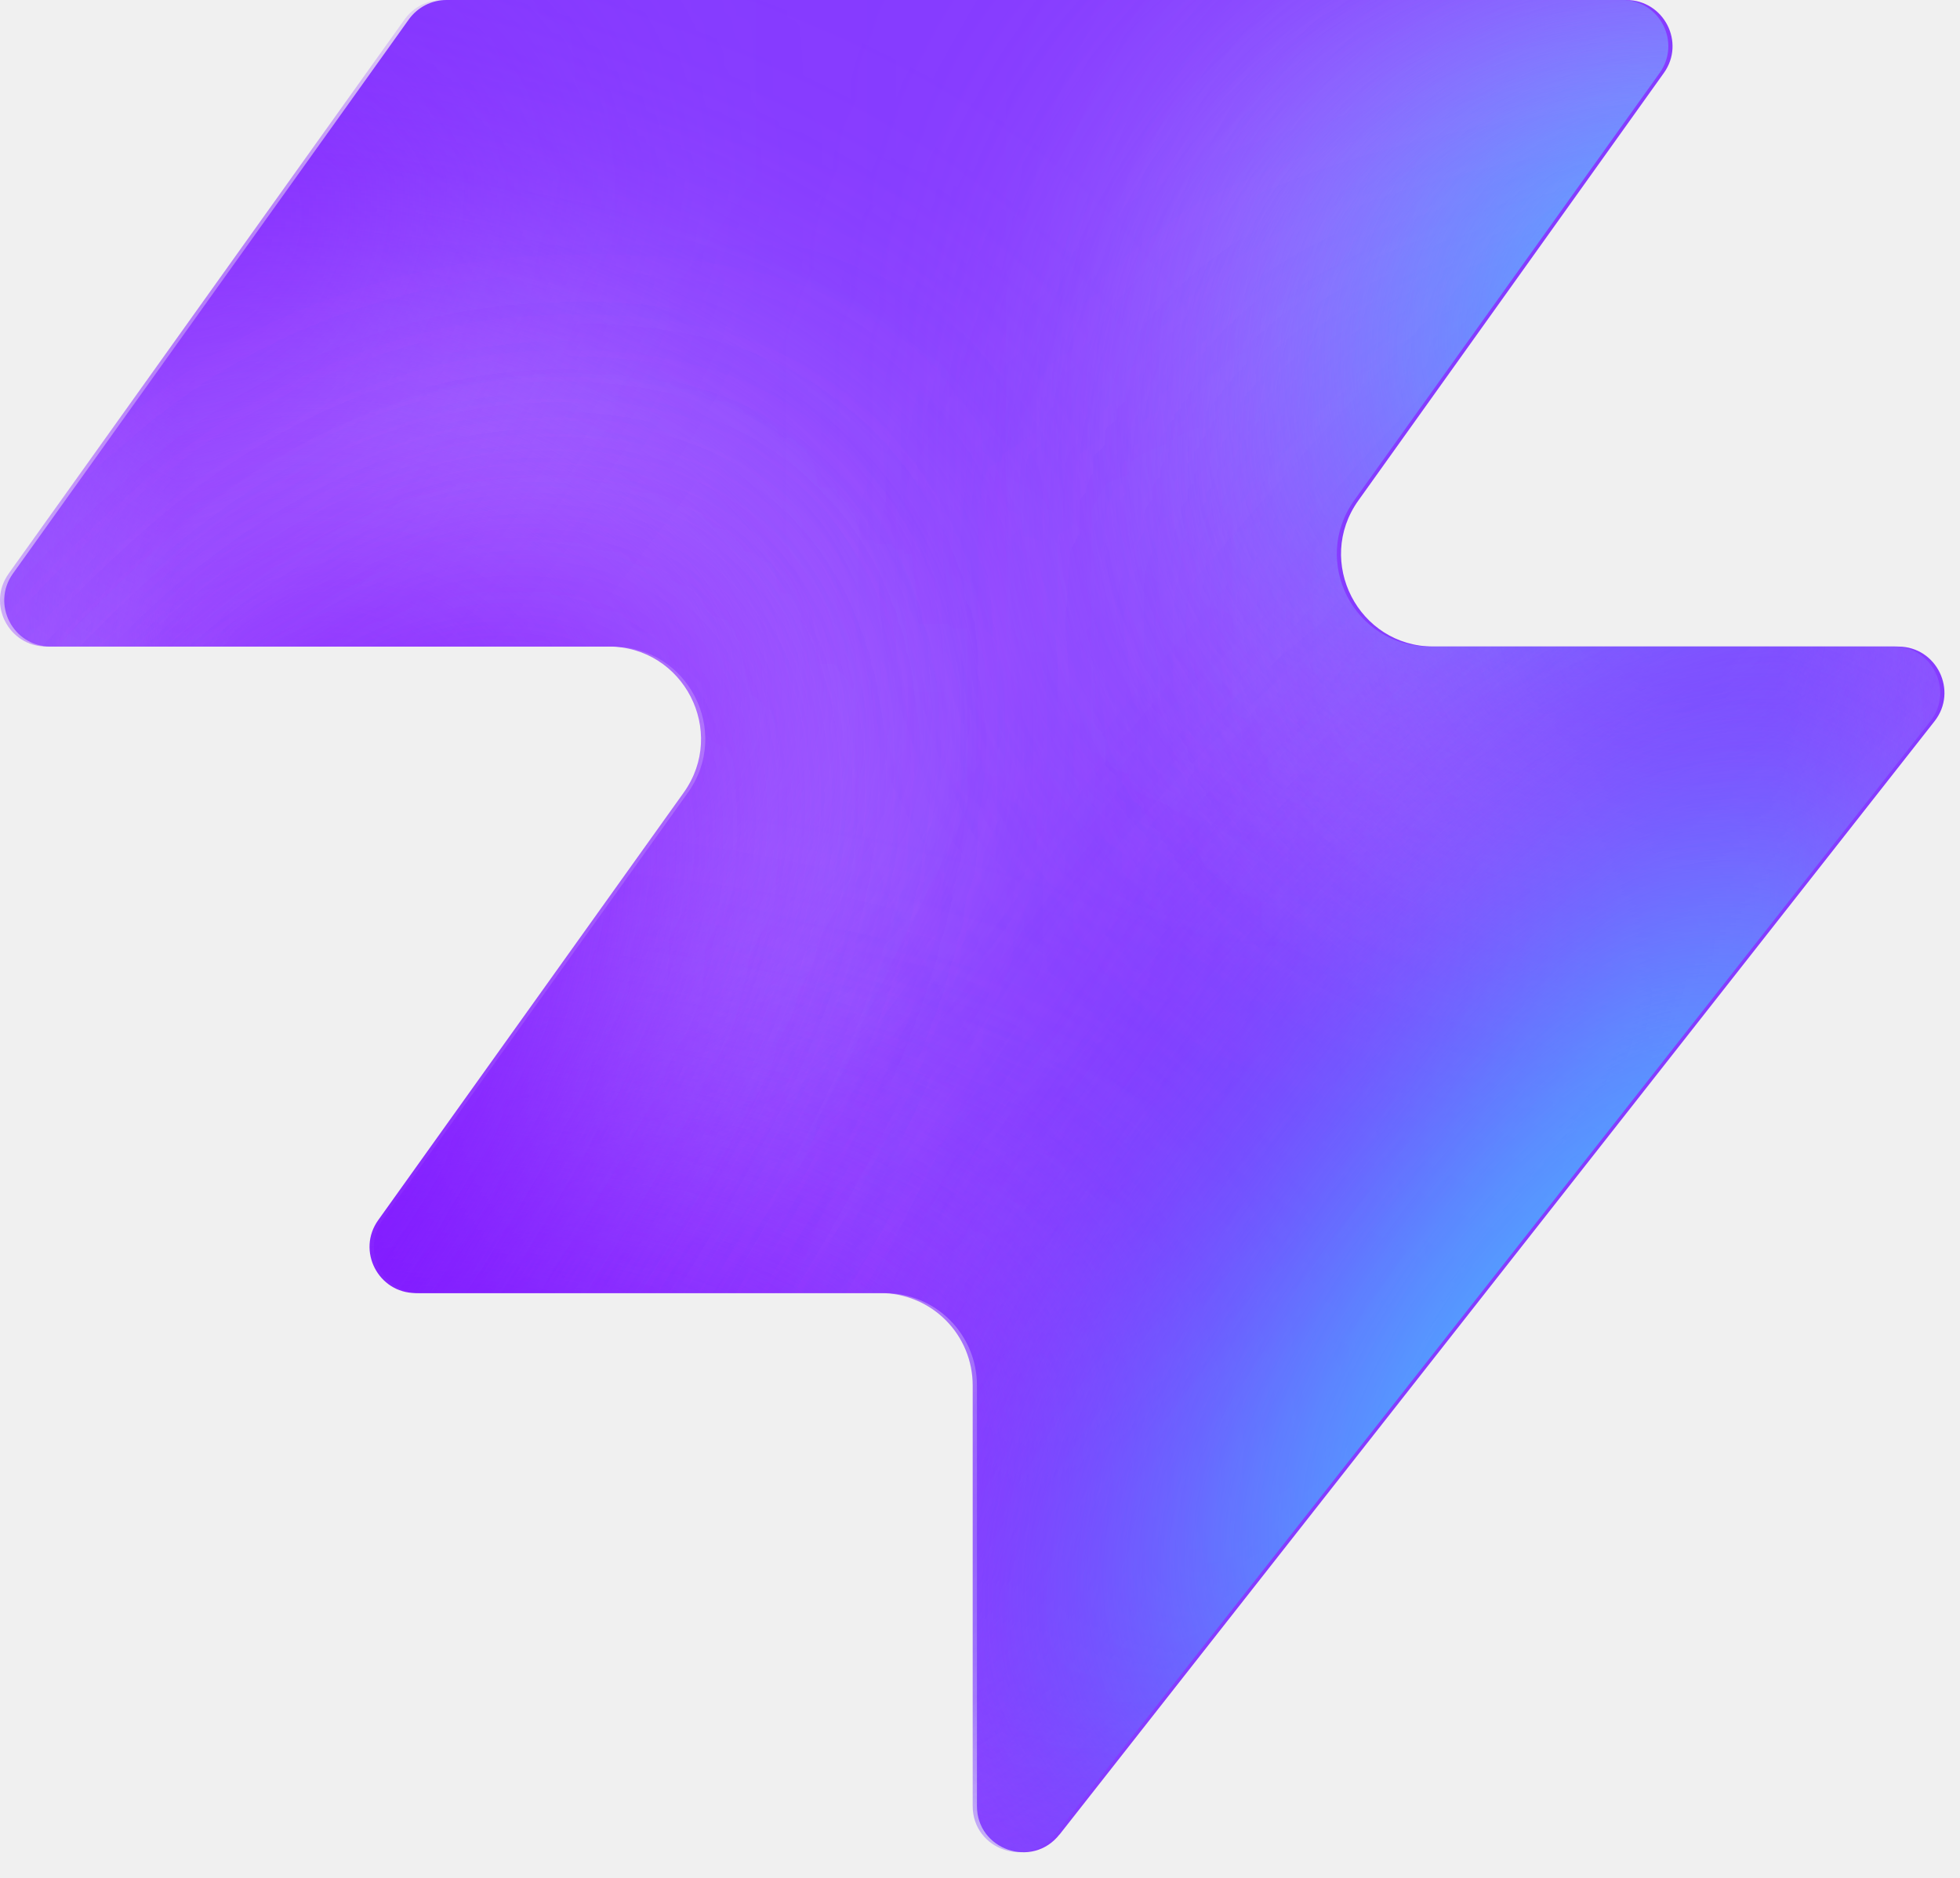
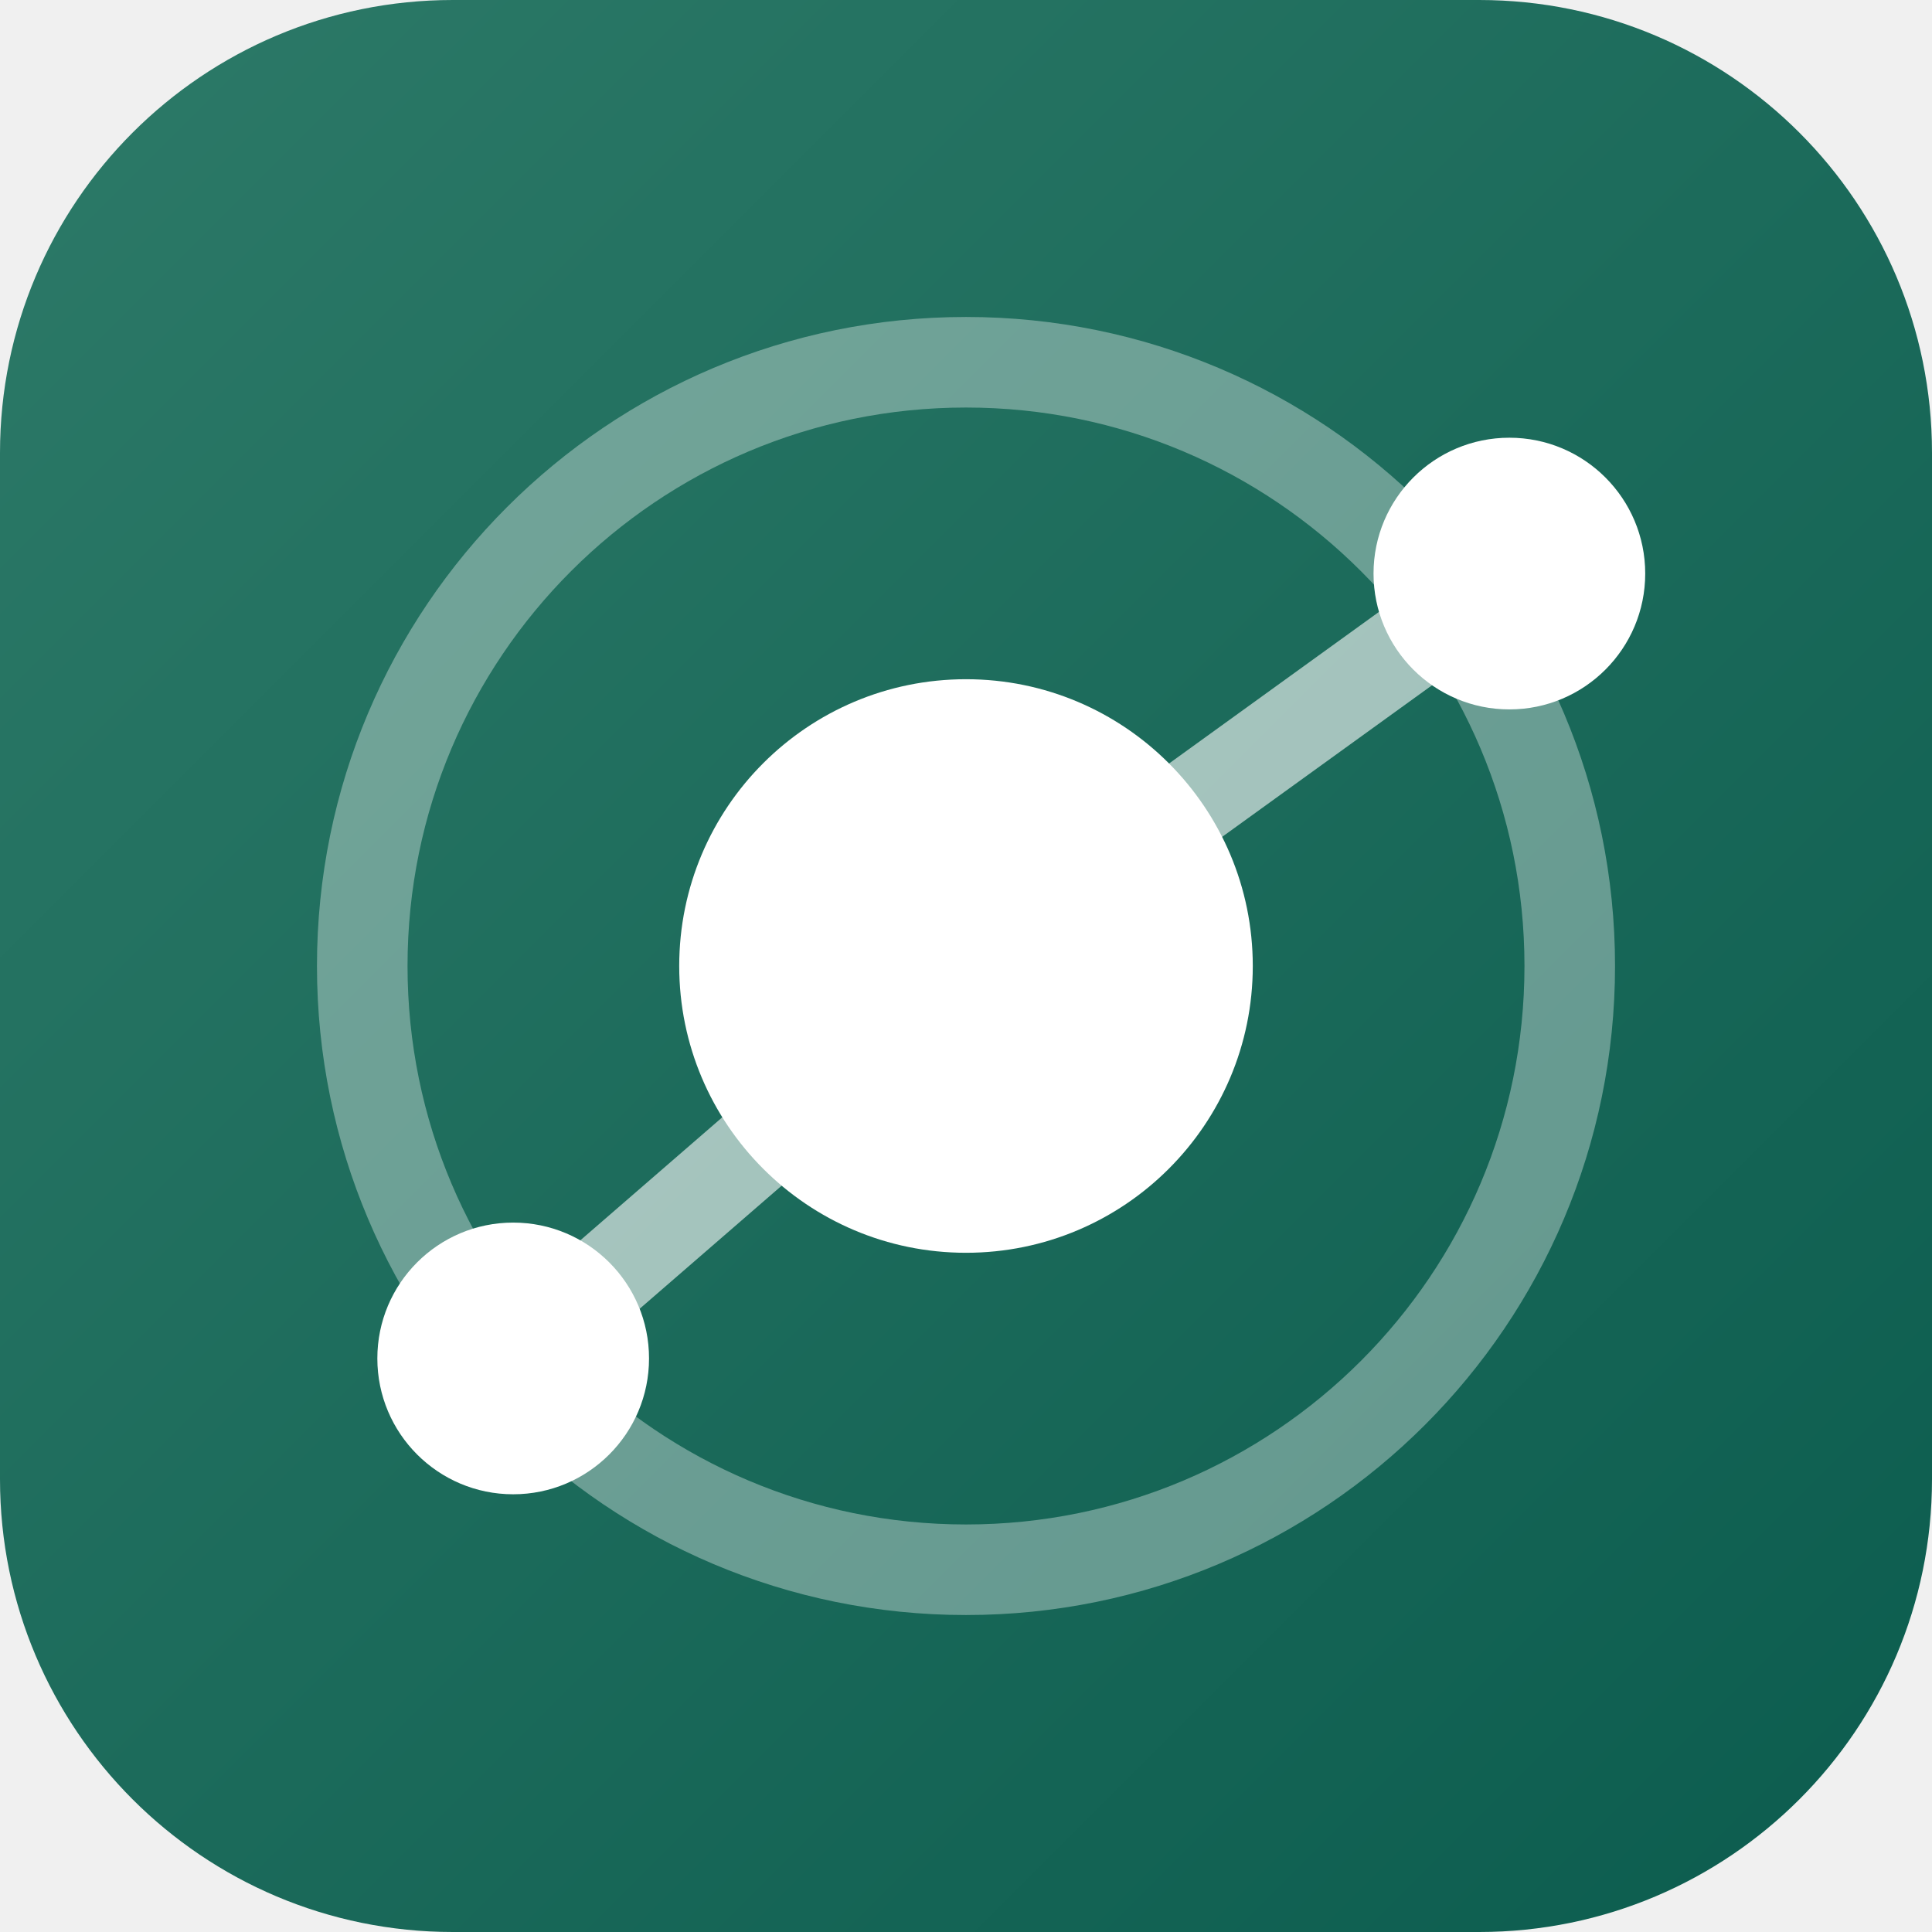
- <svg xmlns="http://www.w3.org/2000/svg" width="48" height="46" fill="none" viewBox="0 0 48 46">
-   <path fill="#863bff" d="M25.946 44.938c-.664.845-2.021.375-2.021-.698V33.937a2.26 2.26 0 0 0-2.262-2.262H10.287c-.92 0-1.456-1.04-.92-1.788l7.48-10.471c1.07-1.497 0-3.578-1.842-3.578H1.237c-.92 0-1.456-1.04-.92-1.788L10.013.474c.214-.297.556-.474.92-.474h28.894c.92 0 1.456 1.04.92 1.788l-7.48 10.471c-1.07 1.498 0 3.579 1.842 3.579h11.377c.943 0 1.473 1.088.89 1.83L25.947 44.94z" style="fill:#863bff;fill:color(display-p3 .525 .23 1);fill-opacity:1" />
-   <mask id="a" width="48" height="46" x="0" y="0" maskUnits="userSpaceOnUse" style="mask-type:alpha">
-     <path fill="#000" d="M25.842 44.938c-.664.844-2.021.375-2.021-.698V33.937a2.26 2.26 0 0 0-2.262-2.262H10.183c-.92 0-1.456-1.04-.92-1.788l7.48-10.471c1.07-1.498 0-3.579-1.842-3.579H1.133c-.92 0-1.456-1.04-.92-1.787L9.91.473c.214-.297.556-.474.92-.474h28.894c.92 0 1.456 1.04.92 1.788l-7.48 10.471c-1.07 1.498 0 3.578 1.842 3.578h11.377c.943 0 1.473 1.088.89 1.832L25.843 44.94z" style="fill:#000;fill-opacity:1" />
-   </mask>
-   <g mask="url(#a)">
-     <g filter="url(#b)">
-       <ellipse cx="5.508" cy="14.704" fill="#ede6ff" rx="5.508" ry="14.704" style="fill:#ede6ff;fill:color(display-p3 .927 .903 1);fill-opacity:1" transform="matrix(.00324 1 1 -.00324 -4.47 31.516)" />
-     </g>
-     <g filter="url(#c)">
-       <ellipse cx="10.399" cy="29.851" fill="#ede6ff" rx="10.399" ry="29.851" style="fill:#ede6ff;fill:color(display-p3 .927 .903 1);fill-opacity:1" transform="matrix(.00324 1 1 -.00324 -39.328 7.883)" />
-     </g>
-     <g filter="url(#d)">
-       <ellipse cx="5.508" cy="30.487" fill="#7e14ff" rx="5.508" ry="30.487" style="fill:#7e14ff;fill:color(display-p3 .492 .077 1);fill-opacity:1" transform="rotate(89.814 -25.913 -14.639)scale(1 -1)" />
-     </g>
-     <g filter="url(#e)">
-       <ellipse cx="5.508" cy="30.599" fill="#7e14ff" rx="5.508" ry="30.599" style="fill:#7e14ff;fill:color(display-p3 .492 .077 1);fill-opacity:1" transform="rotate(89.814 -32.644 -3.334)scale(1 -1)" />
-     </g>
-     <g filter="url(#f)">
-       <ellipse cx="5.508" cy="30.599" fill="#7e14ff" rx="5.508" ry="30.599" style="fill:#7e14ff;fill:color(display-p3 .492 .077 1);fill-opacity:1" transform="matrix(.00324 1 1 -.00324 -34.34 30.47)" />
-     </g>
-     <g filter="url(#g)">
-       <ellipse cx="14.072" cy="22.078" fill="#ede6ff" rx="14.072" ry="22.078" style="fill:#ede6ff;fill:color(display-p3 .927 .903 1);fill-opacity:1" transform="rotate(93.35 24.506 48.493)scale(-1 1)" />
-     </g>
-     <g filter="url(#h)">
-       <ellipse cx="3.47" cy="21.501" fill="#7e14ff" rx="3.47" ry="21.501" style="fill:#7e14ff;fill:color(display-p3 .492 .077 1);fill-opacity:1" transform="rotate(89.009 28.708 47.59)scale(-1 1)" />
-     </g>
-     <g filter="url(#i)">
-       <ellipse cx="3.47" cy="21.501" fill="#7e14ff" rx="3.47" ry="21.501" style="fill:#7e14ff;fill:color(display-p3 .492 .077 1);fill-opacity:1" transform="rotate(89.009 28.708 47.59)scale(-1 1)" />
-     </g>
-     <g filter="url(#j)">
-       <ellipse cx=".387" cy="8.972" fill="#7e14ff" rx="4.407" ry="29.108" style="fill:#7e14ff;fill:color(display-p3 .492 .077 1);fill-opacity:1" transform="rotate(39.51 .387 8.972)" />
-     </g>
-     <g filter="url(#k)">
-       <ellipse cx="47.523" cy="-6.092" fill="#7e14ff" rx="4.407" ry="29.108" style="fill:#7e14ff;fill:color(display-p3 .492 .077 1);fill-opacity:1" transform="rotate(37.892 47.523 -6.092)" />
-     </g>
-     <g filter="url(#l)">
-       <ellipse cx="41.412" cy="6.333" fill="#47bfff" rx="5.971" ry="9.665" style="fill:#47bfff;fill:color(display-p3 .28 .748 1);fill-opacity:1" transform="rotate(37.892 41.412 6.333)" />
-     </g>
-     <g filter="url(#m)">
-       <ellipse cx="-1.879" cy="38.332" fill="#7e14ff" rx="4.407" ry="29.108" style="fill:#7e14ff;fill:color(display-p3 .492 .077 1);fill-opacity:1" transform="rotate(37.892 -1.88 38.332)" />
-     </g>
-     <g filter="url(#n)">
-       <ellipse cx="-1.879" cy="38.332" fill="#7e14ff" rx="4.407" ry="29.108" style="fill:#7e14ff;fill:color(display-p3 .492 .077 1);fill-opacity:1" transform="rotate(37.892 -1.88 38.332)" />
-     </g>
-     <g filter="url(#o)">
-       <ellipse cx="35.651" cy="29.907" fill="#7e14ff" rx="4.407" ry="29.108" style="fill:#7e14ff;fill:color(display-p3 .492 .077 1);fill-opacity:1" transform="rotate(37.892 35.651 29.907)" />
-     </g>
-     <g filter="url(#p)">
-       <ellipse cx="38.418" cy="32.4" fill="#47bfff" rx="5.971" ry="15.297" style="fill:#47bfff;fill:color(display-p3 .28 .748 1);fill-opacity:1" transform="rotate(37.892 38.418 32.4)" />
-     </g>
+ <svg xmlns="http://www.w3.org/2000/svg" width="64" height="64" viewBox="0 0 64 64">
+   <defs>
+     <linearGradient id="g" x1="0" y1="0" x2="1" y2="1">
+       <stop offset="0" stop-color="#2D7A68" />
+       <stop offset="1" stop-color="#0B5C4E" />
+     </linearGradient>
+   </defs>
+   <rect width="64" height="64" rx="15" fill="url(#g)" />
+   <g fill="none" stroke="#fff">
+     <circle cx="32" cy="32" r="20" stroke-width="3" opacity="0.35" />
+     <path d="M32 32l18-13M32 32l-15 13" stroke-width="3" opacity="0.6" stroke-linecap="round" />
  </g>
-   <defs>
-     <filter id="b" width="60.045" height="41.654" x="-19.77" y="16.149" color-interpolation-filters="sRGB" filterUnits="userSpaceOnUse">
-       <feFlood flood-opacity="0" result="BackgroundImageFix" />
-       <feBlend in="SourceGraphic" in2="BackgroundImageFix" result="shape" />
-       <feGaussianBlur result="effect1_foregroundBlur_2002_17158" stdDeviation="7.659" />
-     </filter>
-     <filter id="c" width="90.34" height="51.437" x="-54.613" y="-7.533" color-interpolation-filters="sRGB" filterUnits="userSpaceOnUse">
-       <feFlood flood-opacity="0" result="BackgroundImageFix" />
-       <feBlend in="SourceGraphic" in2="BackgroundImageFix" result="shape" />
-       <feGaussianBlur result="effect1_foregroundBlur_2002_17158" stdDeviation="7.659" />
-     </filter>
-     <filter id="d" width="79.355" height="29.4" x="-49.64" y="2.03" color-interpolation-filters="sRGB" filterUnits="userSpaceOnUse">
-       <feFlood flood-opacity="0" result="BackgroundImageFix" />
-       <feBlend in="SourceGraphic" in2="BackgroundImageFix" result="shape" />
-       <feGaussianBlur result="effect1_foregroundBlur_2002_17158" stdDeviation="4.596" />
-     </filter>
-     <filter id="e" width="79.579" height="29.4" x="-45.045" y="20.029" color-interpolation-filters="sRGB" filterUnits="userSpaceOnUse">
-       <feFlood flood-opacity="0" result="BackgroundImageFix" />
-       <feBlend in="SourceGraphic" in2="BackgroundImageFix" result="shape" />
-       <feGaussianBlur result="effect1_foregroundBlur_2002_17158" stdDeviation="4.596" />
-     </filter>
-     <filter id="f" width="79.579" height="29.4" x="-43.513" y="21.178" color-interpolation-filters="sRGB" filterUnits="userSpaceOnUse">
-       <feFlood flood-opacity="0" result="BackgroundImageFix" />
-       <feBlend in="SourceGraphic" in2="BackgroundImageFix" result="shape" />
-       <feGaussianBlur result="effect1_foregroundBlur_2002_17158" stdDeviation="4.596" />
-     </filter>
-     <filter id="g" width="74.749" height="58.852" x="15.756" y="-17.901" color-interpolation-filters="sRGB" filterUnits="userSpaceOnUse">
-       <feFlood flood-opacity="0" result="BackgroundImageFix" />
-       <feBlend in="SourceGraphic" in2="BackgroundImageFix" result="shape" />
-       <feGaussianBlur result="effect1_foregroundBlur_2002_17158" stdDeviation="7.659" />
-     </filter>
-     <filter id="h" width="61.377" height="25.362" x="23.548" y="2.284" color-interpolation-filters="sRGB" filterUnits="userSpaceOnUse">
-       <feFlood flood-opacity="0" result="BackgroundImageFix" />
-       <feBlend in="SourceGraphic" in2="BackgroundImageFix" result="shape" />
-       <feGaussianBlur result="effect1_foregroundBlur_2002_17158" stdDeviation="4.596" />
-     </filter>
-     <filter id="i" width="61.377" height="25.362" x="23.548" y="2.284" color-interpolation-filters="sRGB" filterUnits="userSpaceOnUse">
-       <feFlood flood-opacity="0" result="BackgroundImageFix" />
-       <feBlend in="SourceGraphic" in2="BackgroundImageFix" result="shape" />
-       <feGaussianBlur result="effect1_foregroundBlur_2002_17158" stdDeviation="4.596" />
-     </filter>
-     <filter id="j" width="56.045" height="63.649" x="-27.636" y="-22.853" color-interpolation-filters="sRGB" filterUnits="userSpaceOnUse">
-       <feFlood flood-opacity="0" result="BackgroundImageFix" />
-       <feBlend in="SourceGraphic" in2="BackgroundImageFix" result="shape" />
-       <feGaussianBlur result="effect1_foregroundBlur_2002_17158" stdDeviation="4.596" />
-     </filter>
-     <filter id="k" width="54.814" height="64.646" x="20.116" y="-38.415" color-interpolation-filters="sRGB" filterUnits="userSpaceOnUse">
-       <feFlood flood-opacity="0" result="BackgroundImageFix" />
-       <feBlend in="SourceGraphic" in2="BackgroundImageFix" result="shape" />
-       <feGaussianBlur result="effect1_foregroundBlur_2002_17158" stdDeviation="4.596" />
-     </filter>
-     <filter id="l" width="33.541" height="35.313" x="24.641" y="-11.323" color-interpolation-filters="sRGB" filterUnits="userSpaceOnUse">
-       <feFlood flood-opacity="0" result="BackgroundImageFix" />
-       <feBlend in="SourceGraphic" in2="BackgroundImageFix" result="shape" />
-       <feGaussianBlur result="effect1_foregroundBlur_2002_17158" stdDeviation="4.596" />
-     </filter>
-     <filter id="m" width="54.814" height="64.646" x="-29.286" y="6.009" color-interpolation-filters="sRGB" filterUnits="userSpaceOnUse">
-       <feFlood flood-opacity="0" result="BackgroundImageFix" />
-       <feBlend in="SourceGraphic" in2="BackgroundImageFix" result="shape" />
-       <feGaussianBlur result="effect1_foregroundBlur_2002_17158" stdDeviation="4.596" />
-     </filter>
-     <filter id="n" width="54.814" height="64.646" x="-29.286" y="6.009" color-interpolation-filters="sRGB" filterUnits="userSpaceOnUse">
-       <feFlood flood-opacity="0" result="BackgroundImageFix" />
-       <feBlend in="SourceGraphic" in2="BackgroundImageFix" result="shape" />
-       <feGaussianBlur result="effect1_foregroundBlur_2002_17158" stdDeviation="4.596" />
-     </filter>
-     <filter id="o" width="54.814" height="64.646" x="8.244" y="-2.416" color-interpolation-filters="sRGB" filterUnits="userSpaceOnUse">
-       <feFlood flood-opacity="0" result="BackgroundImageFix" />
-       <feBlend in="SourceGraphic" in2="BackgroundImageFix" result="shape" />
-       <feGaussianBlur result="effect1_foregroundBlur_2002_17158" stdDeviation="4.596" />
-     </filter>
-     <filter id="p" width="39.409" height="43.623" x="18.713" y="10.588" color-interpolation-filters="sRGB" filterUnits="userSpaceOnUse">
-       <feFlood flood-opacity="0" result="BackgroundImageFix" />
-       <feBlend in="SourceGraphic" in2="BackgroundImageFix" result="shape" />
-       <feGaussianBlur result="effect1_foregroundBlur_2002_17158" stdDeviation="4.596" />
-     </filter>
-   </defs>
+   <circle cx="32" cy="32" r="9.5" fill="#fff" />
+   <circle cx="50" cy="19" r="4.5" fill="#fff" />
+   <circle cx="17" cy="45" r="4.5" fill="#fff" />
</svg>
